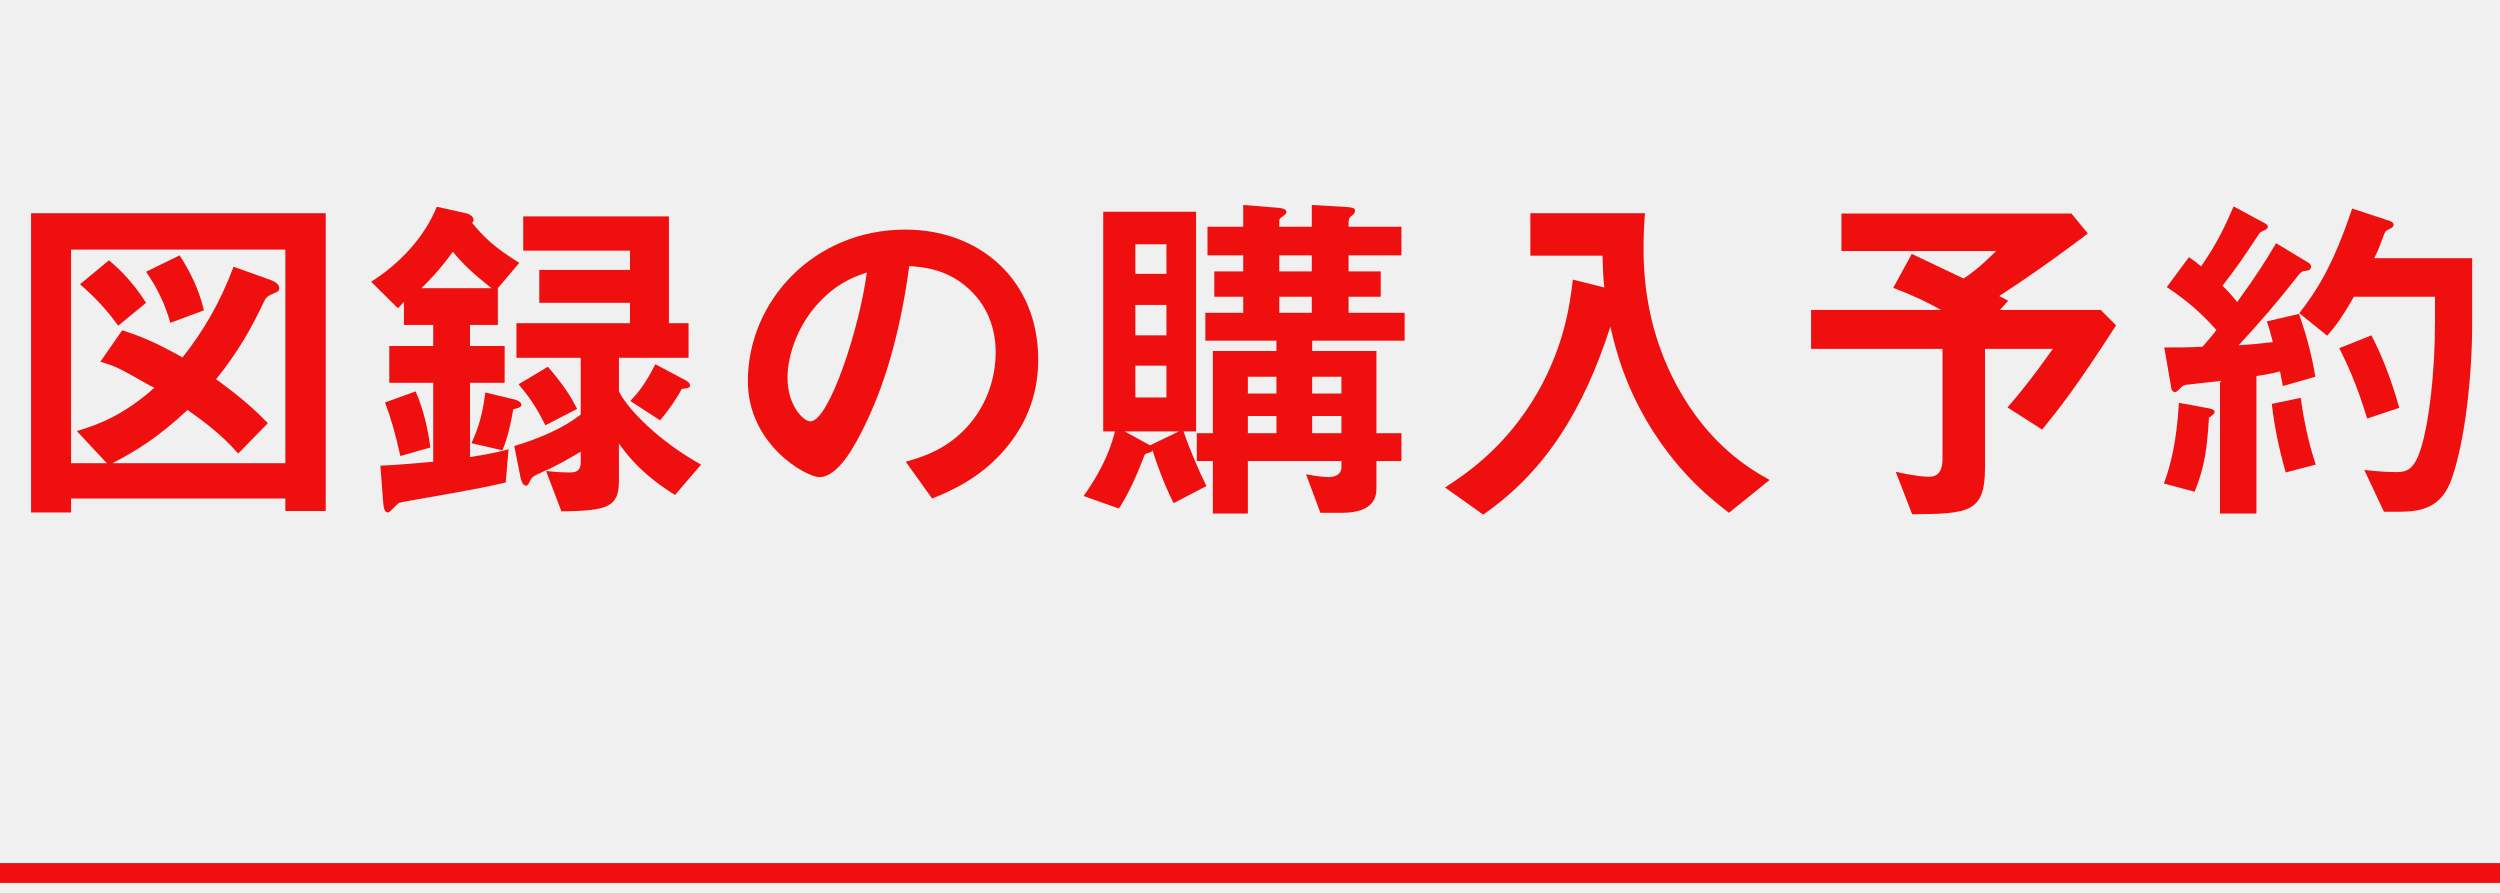
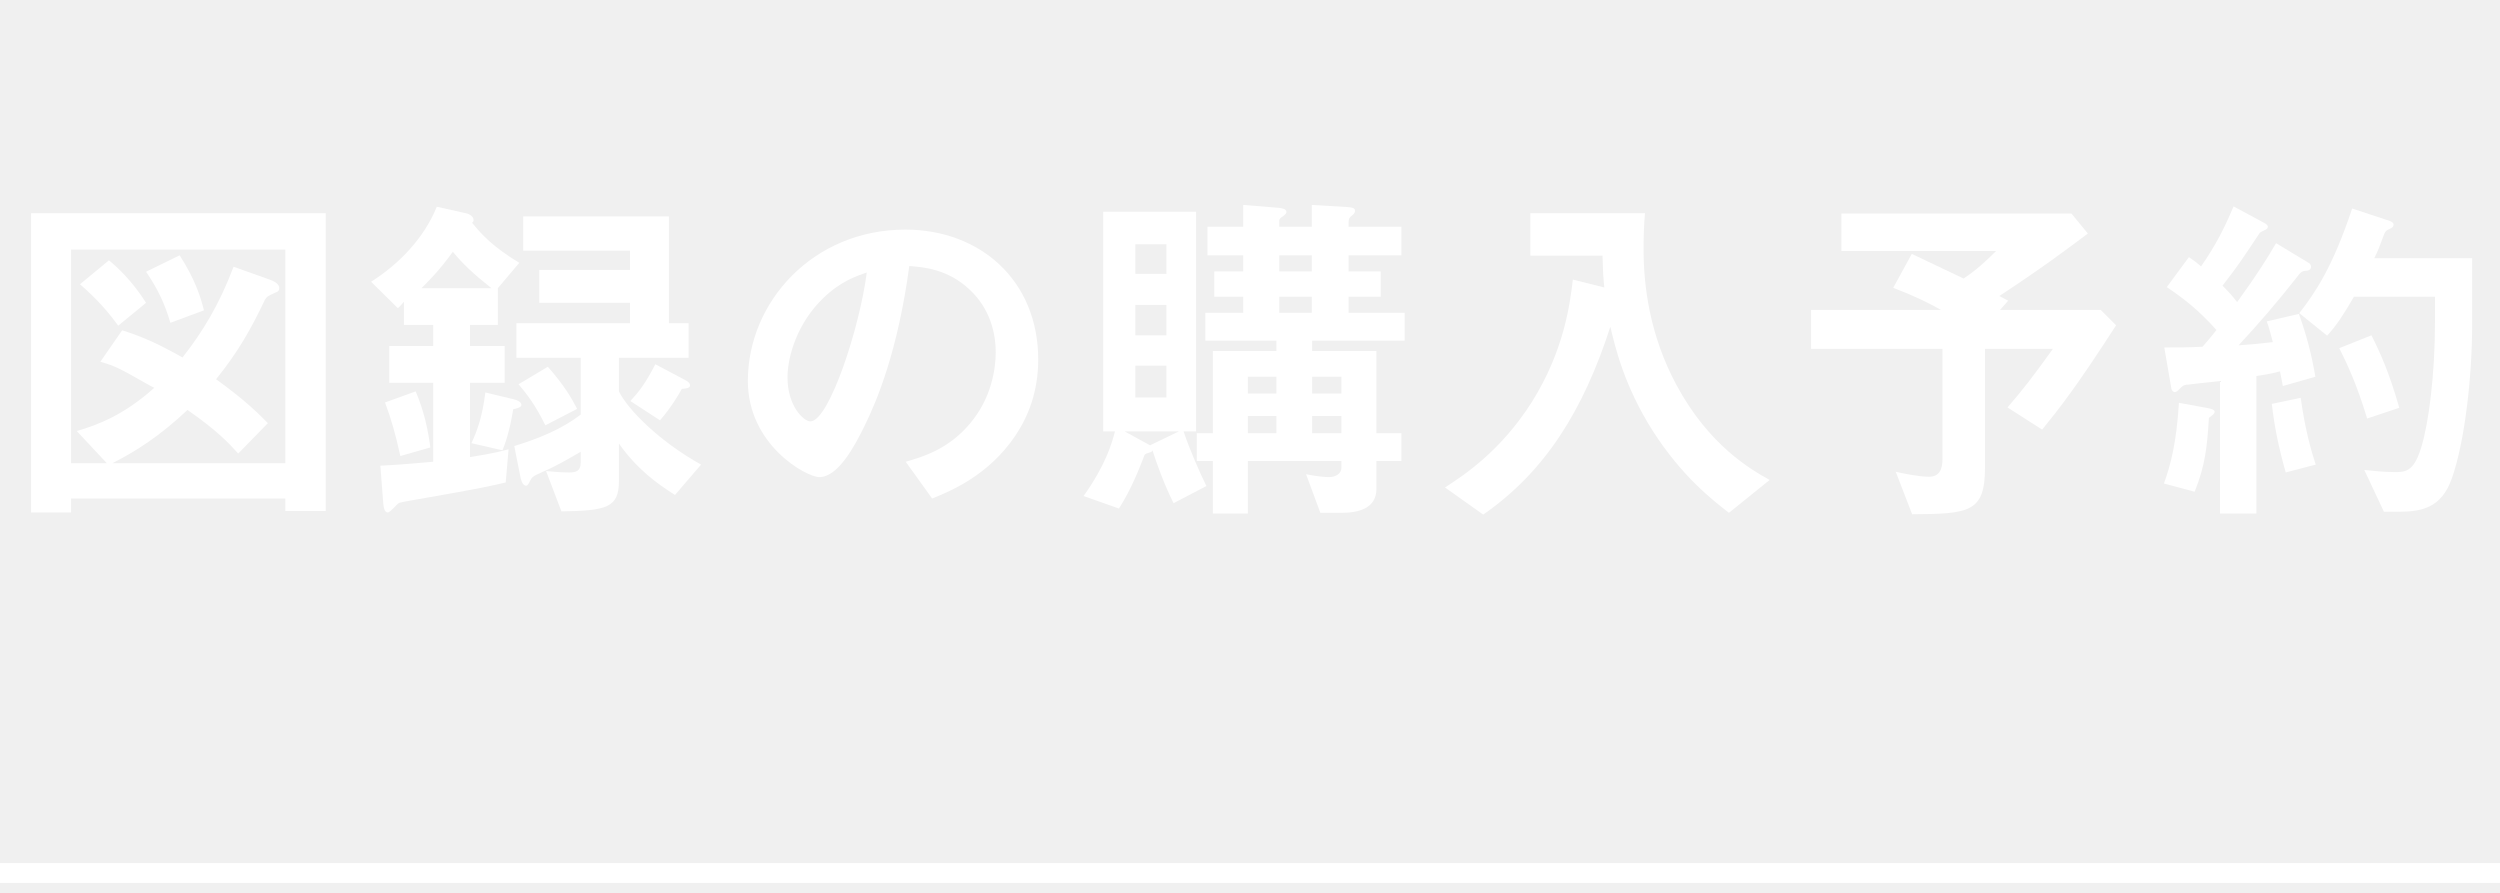
<svg xmlns="http://www.w3.org/2000/svg" width="126" height="45" viewBox="0 0 126 45" fill="none">
-   <path d="M16.416 25.756L16.416 10.744L1.566 10.744L1.566 25.828L3.582 25.828L3.582 25.126L14.382 25.126L14.382 25.756L16.416 25.756ZM14.382 23.344L5.67 23.344C6.894 22.714 8.028 21.994 9.45 20.662C10.926 21.688 11.52 22.318 12.006 22.858L13.5 21.328C13.05 20.86 12.294 20.122 10.89 19.114C12.024 17.71 12.672 16.54 13.356 15.1C13.464 14.938 13.5 14.92 13.896 14.74C14.004 14.704 14.076 14.65 14.076 14.524C14.076 14.344 13.896 14.2 13.59 14.092L11.772 13.444C11.052 15.352 10.206 16.738 9.198 18.016C7.884 17.278 7.128 16.954 6.156 16.648L5.058 18.232C5.85 18.466 5.94 18.52 7.596 19.456C7.65 19.474 7.704 19.51 7.776 19.546C6.228 20.932 4.914 21.418 3.87 21.724L5.382 23.344L3.582 23.344L3.582 12.58L14.382 12.58L14.382 23.344ZM10.278 15.64C10.098 14.92 9.828 14.074 9.054 12.868L7.362 13.696C7.974 14.596 8.316 15.334 8.586 16.27L10.278 15.64ZM7.362 15.262C6.642 14.128 5.904 13.462 5.49 13.12L4.032 14.326C4.914 15.1 5.418 15.676 5.958 16.414L7.362 15.262Z" fill="#00FFFF" style="mix-blend-mode:difference" />
-   <path d="M26.172 13.246C24.894 12.472 24.3 11.86 23.796 11.23C23.85 11.176 23.868 11.14 23.868 11.086C23.868 10.906 23.634 10.78 23.544 10.762L22.014 10.42C21.384 11.986 20.106 13.318 18.702 14.2L20.052 15.532C20.196 15.406 20.232 15.352 20.358 15.208L20.358 16.378L21.834 16.378L21.834 17.44L19.62 17.44L19.62 19.294L21.834 19.294L21.834 23.272C20.97 23.344 20.052 23.434 19.17 23.47L19.314 25.342C19.332 25.504 19.35 25.828 19.548 25.828C19.674 25.828 20.016 25.378 20.124 25.342C20.196 25.306 21.294 25.126 21.474 25.09C23.976 24.658 24.894 24.46 25.488 24.316L25.632 22.642C25.308 22.732 24.93 22.84 23.688 23.038L23.688 19.294L25.434 19.294L25.434 17.44L23.688 17.44L23.688 16.378L25.092 16.378L25.092 14.524L26.172 13.246ZM35.334 23.416C33.228 22.246 31.644 20.644 31.194 19.726L31.194 18.034L34.704 18.034L34.704 16.288L33.714 16.288L33.714 10.906L26.37 10.906L26.37 12.634L31.752 12.634L31.752 13.606L27.18 13.606L27.18 15.262L31.752 15.262L31.752 16.288L26.028 16.288L26.028 18.034L29.268 18.034L29.268 20.896C28.332 21.616 27.162 22.102 25.92 22.48L26.226 24.028C26.244 24.118 26.316 24.478 26.514 24.478C26.604 24.478 26.658 24.352 26.73 24.208C26.82 24.046 26.838 24.01 27.36 23.776C28.008 23.506 28.71 23.092 29.268 22.768L29.268 23.308C29.268 23.74 29.034 23.812 28.692 23.812C28.17 23.812 27.756 23.758 27.522 23.74L28.296 25.774C30.564 25.738 31.194 25.594 31.194 24.244L31.194 22.354C32.094 23.632 33.102 24.37 34.02 24.946L35.334 23.416ZM26.28 20.41C26.28 20.392 26.28 20.212 25.884 20.122L24.462 19.78C24.3 21.058 24.048 21.706 23.76 22.336L25.326 22.696C25.452 22.372 25.668 21.832 25.866 20.626C26.028 20.59 26.28 20.536 26.28 20.41ZM24.768 14.524L21.24 14.524C21.6 14.164 22.122 13.66 22.824 12.688C23.31 13.282 23.814 13.768 24.768 14.524ZM34.776 19.438C34.776 19.384 34.776 19.276 34.524 19.15L33.03 18.358C32.526 19.33 32.22 19.726 31.77 20.212L33.264 21.184C33.786 20.59 34.236 19.852 34.362 19.6C34.56 19.582 34.776 19.564 34.776 19.438ZM29.088 20.608C28.8 20.05 28.458 19.456 27.612 18.484L26.136 19.366C26.604 19.924 27 20.446 27.486 21.436L29.088 20.608ZM21.69 22.552C21.564 21.616 21.384 20.77 20.952 19.726L19.404 20.284C19.71 21.094 19.926 21.85 20.178 22.984L21.69 22.552Z" fill="#00FFFF" style="mix-blend-mode:difference" />
-   <path d="M52.326 18.124C52.326 14.11 49.374 11.572 45.63 11.572C40.986 11.572 37.692 15.208 37.692 19.204C37.692 22.426 40.644 24.046 41.292 24.046C42.228 24.046 43.056 22.534 43.596 21.418C44.19 20.212 45.252 17.692 45.828 13.408C46.494 13.462 47.754 13.534 48.888 14.614C49.896 15.568 50.184 16.774 50.184 17.764C50.184 18.556 49.986 20.05 48.888 21.346C47.79 22.66 46.458 23.038 45.648 23.272L46.98 25.126C47.952 24.73 49.824 23.956 51.174 21.958C51.84 20.968 52.326 19.708 52.326 18.124ZM43.686 13.732C43.326 16.54 41.778 21.238 40.842 21.238C40.518 21.238 39.69 20.482 39.69 19.024C39.69 17.926 40.212 16.252 41.49 15.028C42.354 14.182 43.164 13.912 43.686 13.732Z" fill="#00FFFF" style="mix-blend-mode:difference" />
-   <path d="M70.794 17.17L70.794 15.766L67.968 15.766L67.968 14.956L69.588 14.956L69.588 13.678L67.968 13.678L67.968 12.868L70.632 12.868L70.632 11.428L67.968 11.428C67.968 11.05 67.968 10.996 68.13 10.87C68.274 10.762 68.292 10.69 68.292 10.618C68.292 10.492 68.166 10.456 67.932 10.438L66.114 10.33L66.114 11.428L64.476 11.428L64.476 11.104C64.476 11.032 64.584 10.942 64.656 10.906C64.692 10.87 64.836 10.78 64.836 10.69C64.836 10.528 64.62 10.492 64.44 10.474L62.658 10.33L62.658 11.428L60.858 11.428L60.858 12.868L62.658 12.868L62.658 13.678L61.2 13.678L61.2 14.956L62.658 14.956L62.658 15.766L60.75 15.766L60.75 17.17L64.332 17.17L64.332 17.692L61.128 17.692L61.128 21.832L60.318 21.832L60.318 23.236L61.128 23.236L61.128 25.882L62.892 25.882L62.892 23.236L67.608 23.236L67.608 23.56C67.608 23.902 67.284 24.046 66.978 24.046C66.762 24.046 66.384 24.01 65.826 23.902L66.546 25.846L67.626 25.846C68.454 25.846 69.372 25.63 69.372 24.64L69.372 23.236L70.632 23.236L70.632 21.832L69.372 21.832L69.372 17.692L66.132 17.692L66.132 17.17L70.794 17.17ZM67.608 19.834L66.132 19.834L66.132 18.988L67.608 18.988L67.608 19.834ZM67.608 21.832L66.132 21.832L66.132 20.968L67.608 20.968L67.608 21.832ZM64.332 19.834L62.892 19.834L62.892 18.988L64.332 18.988L64.332 19.834ZM64.332 21.832L62.892 21.832L62.892 20.968L64.332 20.968L64.332 21.832ZM66.114 13.678L64.476 13.678L64.476 12.868L66.114 12.868L66.114 13.678ZM66.114 15.766L64.476 15.766L64.476 14.956L66.114 14.956L66.114 15.766ZM60.804 24.496C60.48 23.848 59.958 22.66 59.652 21.742L60.282 21.742L60.282 10.672L55.602 10.672L55.602 21.742L56.196 21.742C56.034 22.354 55.728 23.434 54.612 25L56.394 25.63C57.024 24.658 57.456 23.524 57.672 22.966C57.69 22.912 57.708 22.876 57.888 22.822C58.032 22.786 58.05 22.768 58.086 22.696C58.302 23.38 58.662 24.388 59.148 25.36L60.804 24.496ZM58.788 16.9L57.222 16.9L57.222 15.37L58.788 15.37L58.788 16.9ZM58.788 20.032L57.222 20.032L57.222 18.43L58.788 18.43L58.788 20.032ZM58.788 13.804L57.222 13.804L57.222 12.31L58.788 12.31L58.788 13.804ZM59.418 21.742L57.96 22.444L56.682 21.742L59.418 21.742Z" fill="#00FFFF" style="mix-blend-mode:difference" />
-   <path d="M89.19 24.19C88.218 23.65 86.13 22.444 84.492 19.402C83.16 16.918 82.836 14.47 82.836 12.562C82.836 11.986 82.854 11.302 82.908 10.744L77.13 10.744L77.13 12.886L80.766 12.886C80.784 13.606 80.802 13.948 80.856 14.488L79.272 14.092C79.128 15.298 78.84 17.656 77.202 20.266C75.636 22.732 73.8 23.938 72.828 24.568L74.754 25.936C77.868 23.776 79.794 20.698 81.162 16.468C81.414 17.53 81.864 19.456 83.304 21.724C84.78 24.028 86.328 25.216 87.138 25.846L89.19 24.19Z" fill="#00FFFF" style="mix-blend-mode:difference" />
-   <path d="M106.65 16.396L105.876 15.622L100.8 15.622L101.214 15.154C101.142 15.118 100.836 14.956 100.764 14.92C102.852 13.552 104.148 12.58 105.228 11.77L104.4 10.762L92.808 10.762L92.808 12.652L100.602 12.652C99.774 13.48 99.342 13.786 98.964 14.038C97.308 13.246 96.84 13.03 96.354 12.796L95.418 14.506C96.624 14.974 97.182 15.262 97.83 15.622L91.278 15.622L91.278 17.584L97.902 17.584L97.902 23.128C97.902 23.632 97.758 24.028 97.218 24.028C96.696 24.028 95.85 23.848 95.544 23.776L96.372 25.918C99.252 25.9 100.044 25.828 100.044 23.56L100.044 17.584L103.464 17.584C102.474 18.97 101.952 19.636 101.178 20.536L102.924 21.652C103.788 20.59 104.67 19.474 106.65 16.396Z" fill="#00FFFF" style="mix-blend-mode:difference" />
-   <path d="M124.596 16.378L124.596 13.012L119.664 13.012C119.88 12.58 119.916 12.454 120.132 11.878C120.222 11.644 120.24 11.626 120.51 11.5C120.582 11.464 120.636 11.41 120.636 11.32C120.636 11.23 120.546 11.176 120.456 11.14L118.548 10.51C117.558 13.48 116.694 14.74 115.884 15.784L117.288 16.918C117.792 16.36 118.116 15.856 118.638 14.956L122.724 14.956L122.724 16.18C122.724 18.934 122.4 21.328 122.04 22.516C121.698 23.65 121.338 23.794 120.762 23.794C120.114 23.794 119.538 23.722 119.16 23.686L120.15 25.792L120.924 25.792C122.094 25.792 123.066 25.558 123.57 24.118C124.236 22.246 124.596 18.934 124.596 16.378ZM120.924 20.554C120.438 18.844 119.97 17.782 119.52 16.9L117.9 17.548C118.296 18.34 118.782 19.366 119.304 21.094L120.924 20.554ZM116.694 18.988C116.514 17.89 116.244 16.882 115.866 15.82L114.246 16.198C114.372 16.54 114.462 16.918 114.552 17.242C113.778 17.332 113.4 17.368 112.824 17.404C113.832 16.324 114.804 15.19 115.722 14.02C115.974 13.696 115.992 13.66 116.28 13.642C116.298 13.642 116.478 13.606 116.478 13.444C116.478 13.408 116.46 13.3 116.352 13.246L114.714 12.256C114.282 12.994 113.796 13.786 112.752 15.226C112.518 14.92 112.32 14.704 112.014 14.398C112.806 13.372 112.95 13.156 113.868 11.77C113.904 11.716 113.958 11.68 114.192 11.572C114.264 11.536 114.3 11.482 114.3 11.428C114.3 11.392 114.264 11.32 114.174 11.266L112.572 10.402C112.122 11.464 111.708 12.31 110.934 13.426C110.772 13.282 110.61 13.156 110.322 12.958L109.206 14.47C110.034 15.028 110.79 15.604 111.708 16.63C111.456 16.972 111.186 17.26 111.006 17.476C110.25 17.512 109.854 17.512 109.08 17.512L109.44 19.6C109.458 19.69 109.548 19.762 109.602 19.762C109.692 19.762 109.746 19.708 109.89 19.564C110.034 19.402 110.16 19.384 110.286 19.384C110.52 19.348 111.24 19.276 111.888 19.204L111.888 25.882L113.724 25.882L113.724 18.952C114.03 18.898 114.282 18.88 114.912 18.718C114.984 19.06 115.02 19.294 115.056 19.456L116.694 18.988ZM116.712 23.416C116.496 22.768 116.172 21.634 115.956 20.05L114.498 20.356C114.642 21.544 114.822 22.462 115.2 23.812L116.712 23.416ZM111.618 20.752C111.618 20.644 111.402 20.59 111.294 20.572L109.818 20.302C109.692 22.336 109.404 23.416 109.062 24.37L110.61 24.784C111.132 23.488 111.24 22.552 111.33 21.058C111.528 20.914 111.618 20.842 111.618 20.752Z" fill="#00FFFF" style="mix-blend-mode:difference" />
-   <path d="M0 44L126 44" stroke="#00FFFF" style="mix-blend-mode:difference" />
+   <path d="M16.416 25.756L16.416 10.744L1.566 10.744L1.566 25.828L3.582 25.828L3.582 25.126L14.382 25.126L14.382 25.756L16.416 25.756ZM14.382 23.344L5.67 23.344C6.894 22.714 8.028 21.994 9.45 20.662C10.926 21.688 11.52 22.318 12.006 22.858L13.5 21.328C13.05 20.86 12.294 20.122 10.89 19.114C12.024 17.71 12.672 16.54 13.356 15.1C13.464 14.938 13.5 14.92 13.896 14.74C14.004 14.704 14.076 14.65 14.076 14.524C14.076 14.344 13.896 14.2 13.59 14.092L11.772 13.444C11.052 15.352 10.206 16.738 9.198 18.016C7.884 17.278 7.128 16.954 6.156 16.648L5.058 18.232C5.85 18.466 5.94 18.52 7.596 19.456C7.65 19.474 7.704 19.51 7.776 19.546C6.228 20.932 4.914 21.418 3.87 21.724L5.382 23.344L3.582 23.344L3.582 12.58L14.382 12.58L14.382 23.344ZM10.278 15.64C10.098 14.92 9.828 14.074 9.054 12.868L7.362 13.696C7.974 14.596 8.316 15.334 8.586 16.27L10.278 15.64ZM7.362 15.262C6.642 14.128 5.904 13.462 5.49 13.12L4.032 14.326C4.914 15.1 5.418 15.676 5.958 16.414L7.362 15.262Z" fill="white" />
+   <path d="M26.172 13.246C24.894 12.472 24.3 11.86 23.796 11.23C23.85 11.176 23.868 11.14 23.868 11.086C23.868 10.906 23.634 10.78 23.544 10.762L22.014 10.42C21.384 11.986 20.106 13.318 18.702 14.2L20.052 15.532C20.196 15.406 20.232 15.352 20.358 15.208L20.358 16.378L21.834 16.378L21.834 17.44L19.62 17.44L19.62 19.294L21.834 19.294L21.834 23.272C20.97 23.344 20.052 23.434 19.17 23.47L19.314 25.342C19.332 25.504 19.35 25.828 19.548 25.828C19.674 25.828 20.016 25.378 20.124 25.342C20.196 25.306 21.294 25.126 21.474 25.09C23.976 24.658 24.894 24.46 25.488 24.316L25.632 22.642C25.308 22.732 24.93 22.84 23.688 23.038L23.688 19.294L25.434 19.294L25.434 17.44L23.688 17.44L23.688 16.378L25.092 16.378L25.092 14.524L26.172 13.246ZM35.334 23.416C33.228 22.246 31.644 20.644 31.194 19.726L31.194 18.034L34.704 18.034L34.704 16.288L33.714 16.288L33.714 10.906L26.37 10.906L26.37 12.634L31.752 12.634L31.752 13.606L27.18 13.606L27.18 15.262L31.752 15.262L31.752 16.288L26.028 16.288L26.028 18.034L29.268 18.034L29.268 20.896C28.332 21.616 27.162 22.102 25.92 22.48L26.226 24.028C26.244 24.118 26.316 24.478 26.514 24.478C26.604 24.478 26.658 24.352 26.73 24.208C26.82 24.046 26.838 24.01 27.36 23.776C28.008 23.506 28.71 23.092 29.268 22.768L29.268 23.308C29.268 23.74 29.034 23.812 28.692 23.812C28.17 23.812 27.756 23.758 27.522 23.74L28.296 25.774C30.564 25.738 31.194 25.594 31.194 24.244L31.194 22.354C32.094 23.632 33.102 24.37 34.02 24.946L35.334 23.416ZM26.28 20.41C26.28 20.392 26.28 20.212 25.884 20.122L24.462 19.78C24.3 21.058 24.048 21.706 23.76 22.336L25.326 22.696C25.452 22.372 25.668 21.832 25.866 20.626C26.028 20.59 26.28 20.536 26.28 20.41ZM24.768 14.524L21.24 14.524C21.6 14.164 22.122 13.66 22.824 12.688C23.31 13.282 23.814 13.768 24.768 14.524ZM34.776 19.438C34.776 19.384 34.776 19.276 34.524 19.15L33.03 18.358C32.526 19.33 32.22 19.726 31.77 20.212L33.264 21.184C33.786 20.59 34.236 19.852 34.362 19.6C34.56 19.582 34.776 19.564 34.776 19.438ZM29.088 20.608C28.8 20.05 28.458 19.456 27.612 18.484L26.136 19.366C26.604 19.924 27 20.446 27.486 21.436L29.088 20.608ZM21.69 22.552C21.564 21.616 21.384 20.77 20.952 19.726L19.404 20.284C19.71 21.094 19.926 21.85 20.178 22.984L21.69 22.552Z" fill="white" />
+   <path d="M52.326 18.124C52.326 14.11 49.374 11.572 45.63 11.572C40.986 11.572 37.692 15.208 37.692 19.204C37.692 22.426 40.644 24.046 41.292 24.046C42.228 24.046 43.056 22.534 43.596 21.418C44.19 20.212 45.252 17.692 45.828 13.408C46.494 13.462 47.754 13.534 48.888 14.614C49.896 15.568 50.184 16.774 50.184 17.764C50.184 18.556 49.986 20.05 48.888 21.346C47.79 22.66 46.458 23.038 45.648 23.272L46.98 25.126C47.952 24.73 49.824 23.956 51.174 21.958C51.84 20.968 52.326 19.708 52.326 18.124ZM43.686 13.732C43.326 16.54 41.778 21.238 40.842 21.238C40.518 21.238 39.69 20.482 39.69 19.024C39.69 17.926 40.212 16.252 41.49 15.028C42.354 14.182 43.164 13.912 43.686 13.732Z" fill="white" />
+   <path d="M70.794 17.17L70.794 15.766L67.968 15.766L67.968 14.956L69.588 14.956L69.588 13.678L67.968 13.678L67.968 12.868L70.632 12.868L70.632 11.428L67.968 11.428C67.968 11.05 67.968 10.996 68.13 10.87C68.274 10.762 68.292 10.69 68.292 10.618C68.292 10.492 68.166 10.456 67.932 10.438L66.114 10.33L66.114 11.428L64.476 11.428L64.476 11.104C64.476 11.032 64.584 10.942 64.656 10.906C64.692 10.87 64.836 10.78 64.836 10.69C64.836 10.528 64.62 10.492 64.44 10.474L62.658 10.33L62.658 11.428L60.858 11.428L60.858 12.868L62.658 12.868L62.658 13.678L61.2 13.678L61.2 14.956L62.658 14.956L62.658 15.766L60.75 15.766L60.75 17.17L64.332 17.17L64.332 17.692L61.128 17.692L61.128 21.832L60.318 21.832L60.318 23.236L61.128 23.236L61.128 25.882L62.892 25.882L62.892 23.236L67.608 23.236L67.608 23.56C67.608 23.902 67.284 24.046 66.978 24.046C66.762 24.046 66.384 24.01 65.826 23.902L66.546 25.846L67.626 25.846C68.454 25.846 69.372 25.63 69.372 24.64L69.372 23.236L70.632 23.236L70.632 21.832L69.372 21.832L69.372 17.692L66.132 17.692L66.132 17.17L70.794 17.17ZM67.608 19.834L66.132 19.834L66.132 18.988L67.608 18.988L67.608 19.834ZM67.608 21.832L66.132 21.832L66.132 20.968L67.608 20.968L67.608 21.832ZM64.332 19.834L62.892 19.834L62.892 18.988L64.332 18.988L64.332 19.834ZM64.332 21.832L62.892 21.832L62.892 20.968L64.332 20.968L64.332 21.832ZM66.114 13.678L64.476 13.678L64.476 12.868L66.114 12.868L66.114 13.678ZM66.114 15.766L64.476 15.766L64.476 14.956L66.114 14.956L66.114 15.766ZM60.804 24.496C60.48 23.848 59.958 22.66 59.652 21.742L60.282 21.742L60.282 10.672L55.602 10.672L55.602 21.742L56.196 21.742C56.034 22.354 55.728 23.434 54.612 25L56.394 25.63C57.024 24.658 57.456 23.524 57.672 22.966C57.69 22.912 57.708 22.876 57.888 22.822C58.032 22.786 58.05 22.768 58.086 22.696C58.302 23.38 58.662 24.388 59.148 25.36L60.804 24.496ZM58.788 16.9L57.222 16.9L57.222 15.37L58.788 15.37L58.788 16.9ZM58.788 20.032L57.222 20.032L57.222 18.43L58.788 18.43L58.788 20.032ZM58.788 13.804L57.222 13.804L57.222 12.31L58.788 12.31L58.788 13.804ZM59.418 21.742L57.96 22.444L56.682 21.742L59.418 21.742Z" fill="white" />
+   <path d="M89.19 24.19C88.218 23.65 86.13 22.444 84.492 19.402C83.16 16.918 82.836 14.47 82.836 12.562C82.836 11.986 82.854 11.302 82.908 10.744L77.13 10.744L77.13 12.886L80.766 12.886C80.784 13.606 80.802 13.948 80.856 14.488L79.272 14.092C79.128 15.298 78.84 17.656 77.202 20.266C75.636 22.732 73.8 23.938 72.828 24.568L74.754 25.936C77.868 23.776 79.794 20.698 81.162 16.468C81.414 17.53 81.864 19.456 83.304 21.724C84.78 24.028 86.328 25.216 87.138 25.846L89.19 24.19Z" fill="white" />
+   <path d="M106.65 16.396L105.876 15.622L100.8 15.622L101.214 15.154C101.142 15.118 100.836 14.956 100.764 14.92C102.852 13.552 104.148 12.58 105.228 11.77L104.4 10.762L92.808 10.762L92.808 12.652L100.602 12.652C99.774 13.48 99.342 13.786 98.964 14.038C97.308 13.246 96.84 13.03 96.354 12.796L95.418 14.506C96.624 14.974 97.182 15.262 97.83 15.622L91.278 15.622L91.278 17.584L97.902 17.584L97.902 23.128C97.902 23.632 97.758 24.028 97.218 24.028C96.696 24.028 95.85 23.848 95.544 23.776L96.372 25.918C99.252 25.9 100.044 25.828 100.044 23.56L100.044 17.584L103.464 17.584C102.474 18.97 101.952 19.636 101.178 20.536L102.924 21.652C103.788 20.59 104.67 19.474 106.65 16.396Z" fill="white" />
+   <path d="M124.596 16.378L124.596 13.012L119.664 13.012C119.88 12.58 119.916 12.454 120.132 11.878C120.222 11.644 120.24 11.626 120.51 11.5C120.582 11.464 120.636 11.41 120.636 11.32C120.636 11.23 120.546 11.176 120.456 11.14L118.548 10.51C117.558 13.48 116.694 14.74 115.884 15.784L117.288 16.918C117.792 16.36 118.116 15.856 118.638 14.956L122.724 14.956L122.724 16.18C122.724 18.934 122.4 21.328 122.04 22.516C121.698 23.65 121.338 23.794 120.762 23.794C120.114 23.794 119.538 23.722 119.16 23.686L120.15 25.792L120.924 25.792C122.094 25.792 123.066 25.558 123.57 24.118C124.236 22.246 124.596 18.934 124.596 16.378ZM120.924 20.554C120.438 18.844 119.97 17.782 119.52 16.9L117.9 17.548C118.296 18.34 118.782 19.366 119.304 21.094L120.924 20.554ZM116.694 18.988C116.514 17.89 116.244 16.882 115.866 15.82L114.246 16.198C114.372 16.54 114.462 16.918 114.552 17.242C113.778 17.332 113.4 17.368 112.824 17.404C113.832 16.324 114.804 15.19 115.722 14.02C115.974 13.696 115.992 13.66 116.28 13.642C116.298 13.642 116.478 13.606 116.478 13.444C116.478 13.408 116.46 13.3 116.352 13.246L114.714 12.256C114.282 12.994 113.796 13.786 112.752 15.226C112.518 14.92 112.32 14.704 112.014 14.398C112.806 13.372 112.95 13.156 113.868 11.77C113.904 11.716 113.958 11.68 114.192 11.572C114.264 11.536 114.3 11.482 114.3 11.428C114.3 11.392 114.264 11.32 114.174 11.266L112.572 10.402C112.122 11.464 111.708 12.31 110.934 13.426C110.772 13.282 110.61 13.156 110.322 12.958L109.206 14.47C110.034 15.028 110.79 15.604 111.708 16.63C111.456 16.972 111.186 17.26 111.006 17.476C110.25 17.512 109.854 17.512 109.08 17.512L109.44 19.6C109.458 19.69 109.548 19.762 109.602 19.762C109.692 19.762 109.746 19.708 109.89 19.564C110.034 19.402 110.16 19.384 110.286 19.384C110.52 19.348 111.24 19.276 111.888 19.204L111.888 25.882L113.724 25.882L113.724 18.952C114.03 18.898 114.282 18.88 114.912 18.718C114.984 19.06 115.02 19.294 115.056 19.456L116.694 18.988ZM116.712 23.416C116.496 22.768 116.172 21.634 115.956 20.05L114.498 20.356C114.642 21.544 114.822 22.462 115.2 23.812L116.712 23.416ZM111.618 20.752C111.618 20.644 111.402 20.59 111.294 20.572L109.818 20.302C109.692 22.336 109.404 23.416 109.062 24.37L110.61 24.784C111.132 23.488 111.24 22.552 111.33 21.058C111.528 20.914 111.618 20.842 111.618 20.752Z" fill="white" />
+   <path d="M0 44L126 44" stroke="white" />
</svg>
